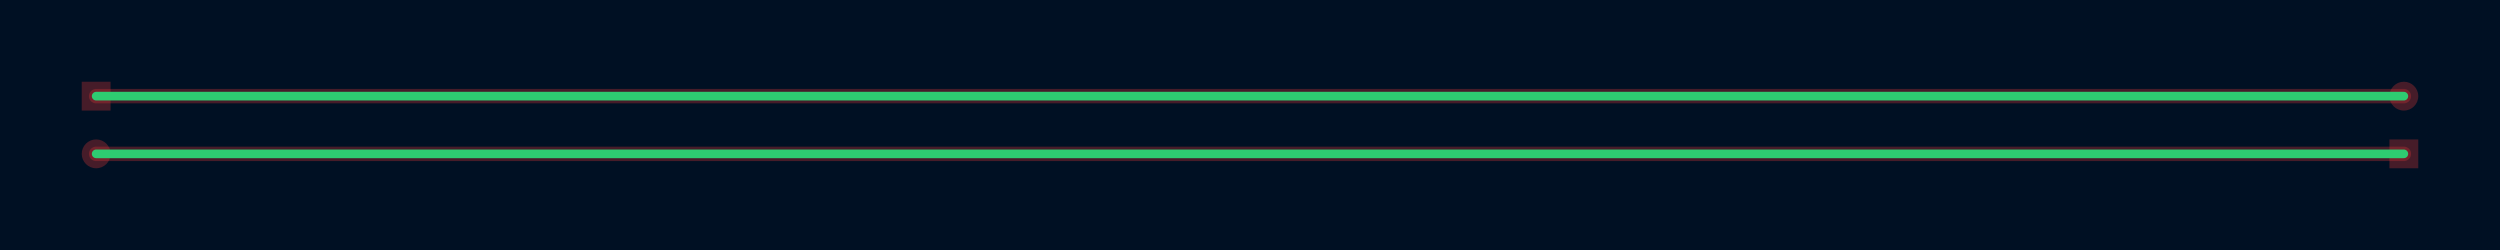
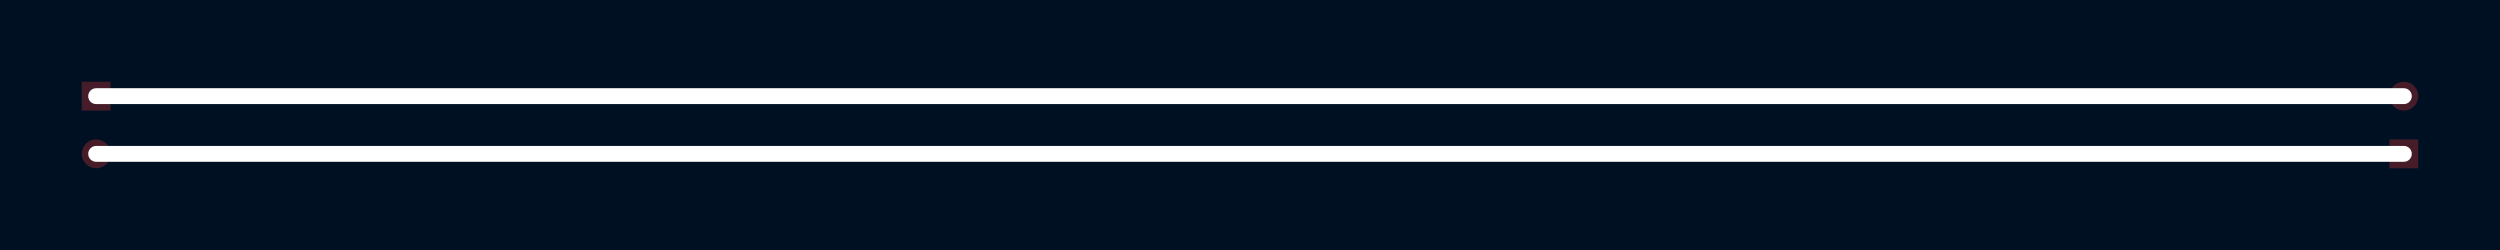
<svg xmlns="http://www.w3.org/2000/svg" width="1040" height="104" viewBox="-13 -1.3 26 2.6">
  <rect x="-13" y="-1.3" width="26" height="2.6" fill="rgb(0, 16, 35)" />
  <g transform="scale(1 -1)">
    <rect x="-12.15" y="0.15" width="0.3" height="0.3" fill="rgb(200, 52, 52)" opacity="0.35" />
    <rect x="11.85" y="-0.45" width="0.3" height="0.3" fill="rgb(200, 52, 52)" opacity="0.35" />
    <circle cx="12" cy="0.3" r="0.15" fill="rgb(200, 52, 52)" opacity="0.35" />
    <circle cx="-12" cy="-0.3" r="0.15" fill="rgb(200, 52, 52)" opacity="0.35" />
    <line x1="-12" y1="0.3" x2="12" y2="0.3" stroke="rgb(200, 52, 52)" stroke-width="0.15" stroke-linecap="round" opacity="0.35" />
    <line x1="-12" y1="-0.3" x2="12" y2="-0.3" stroke="rgb(200, 52, 52)" stroke-width="0.15" stroke-linecap="round" opacity="0.35" />
-     <line x1="-12" y1="0.3" x2="12" y2="0.3" stroke="rgb(46, 204, 113)" stroke-width="0.09" stroke-linecap="round" opacity="1" />
-     <line x1="-12" y1="-0.3" x2="12" y2="-0.3" stroke="rgb(46, 204, 113)" stroke-width="0.09" stroke-linecap="round" opacity="1" />
+     <line x1="-12" y1="0.3" x2="12" y2="0.3" stroke="rgb(255, 255, 255)" stroke-width="0.165" stroke-linecap="round" opacity="1" />
+     <line x1="-12" y1="-0.3" x2="12" y2="-0.3" stroke="rgb(255, 255, 255)" stroke-width="0.165" stroke-linecap="round" opacity="1" />
  </g>
</svg>
